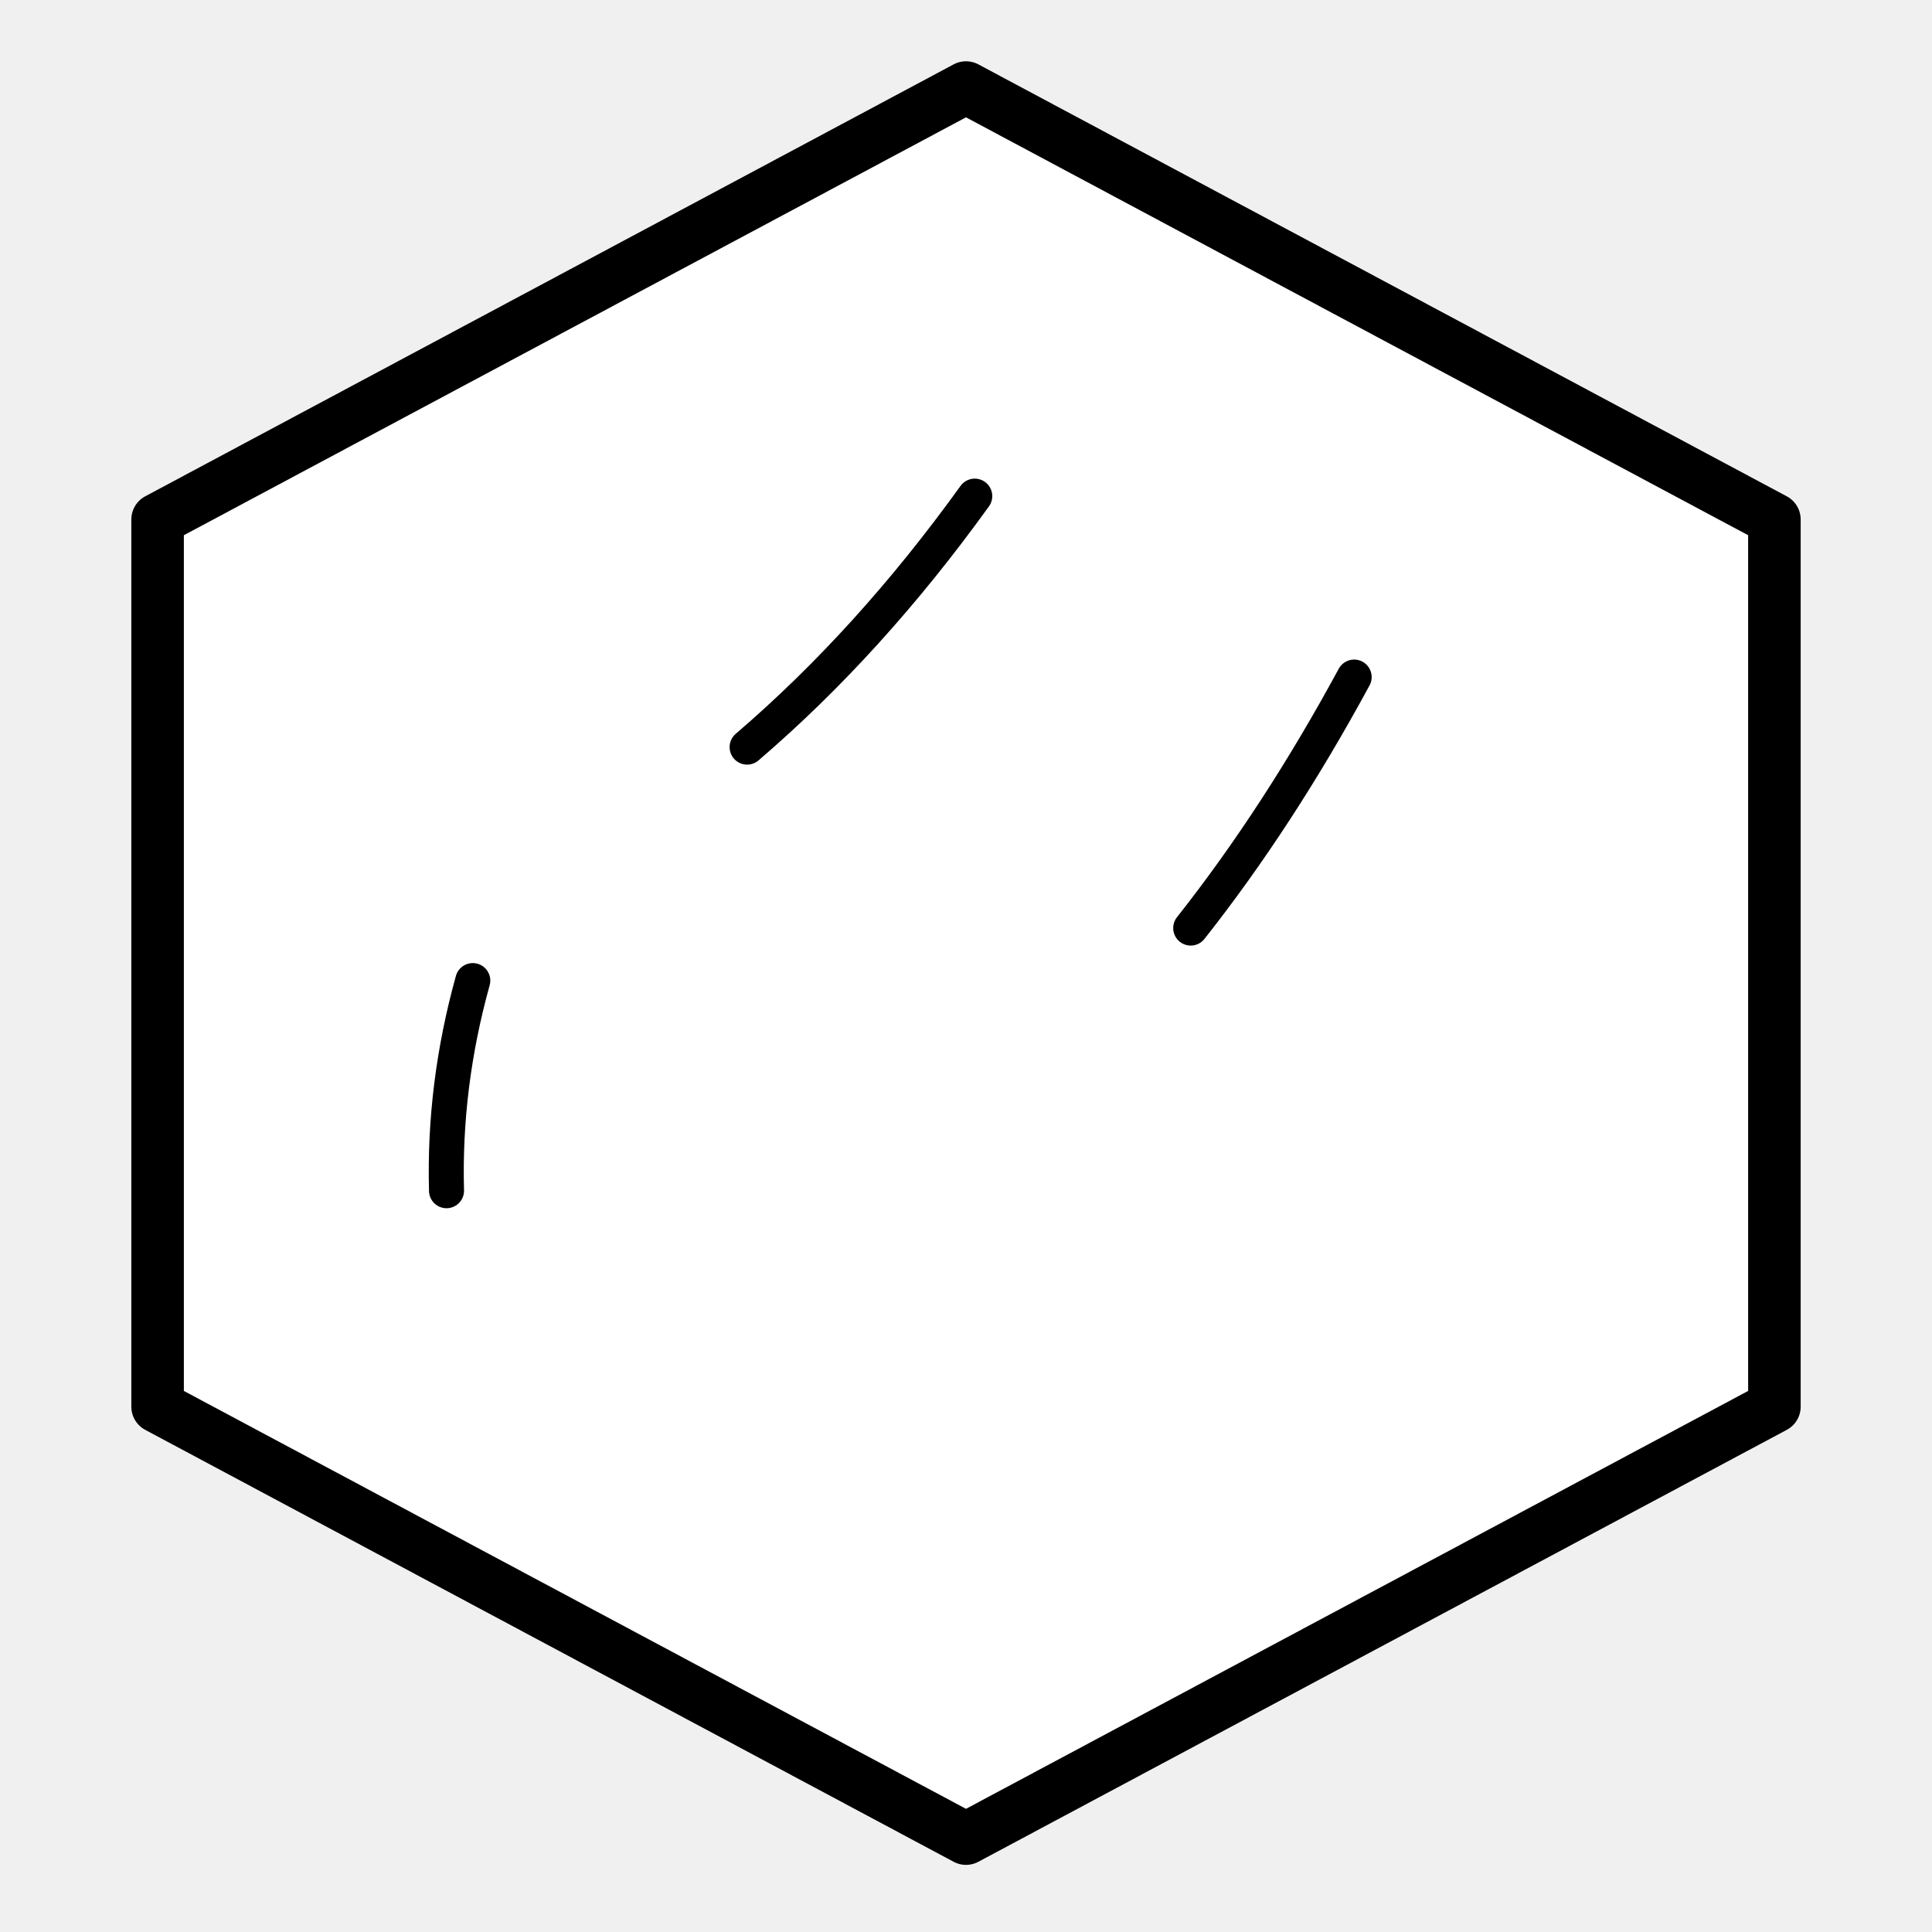
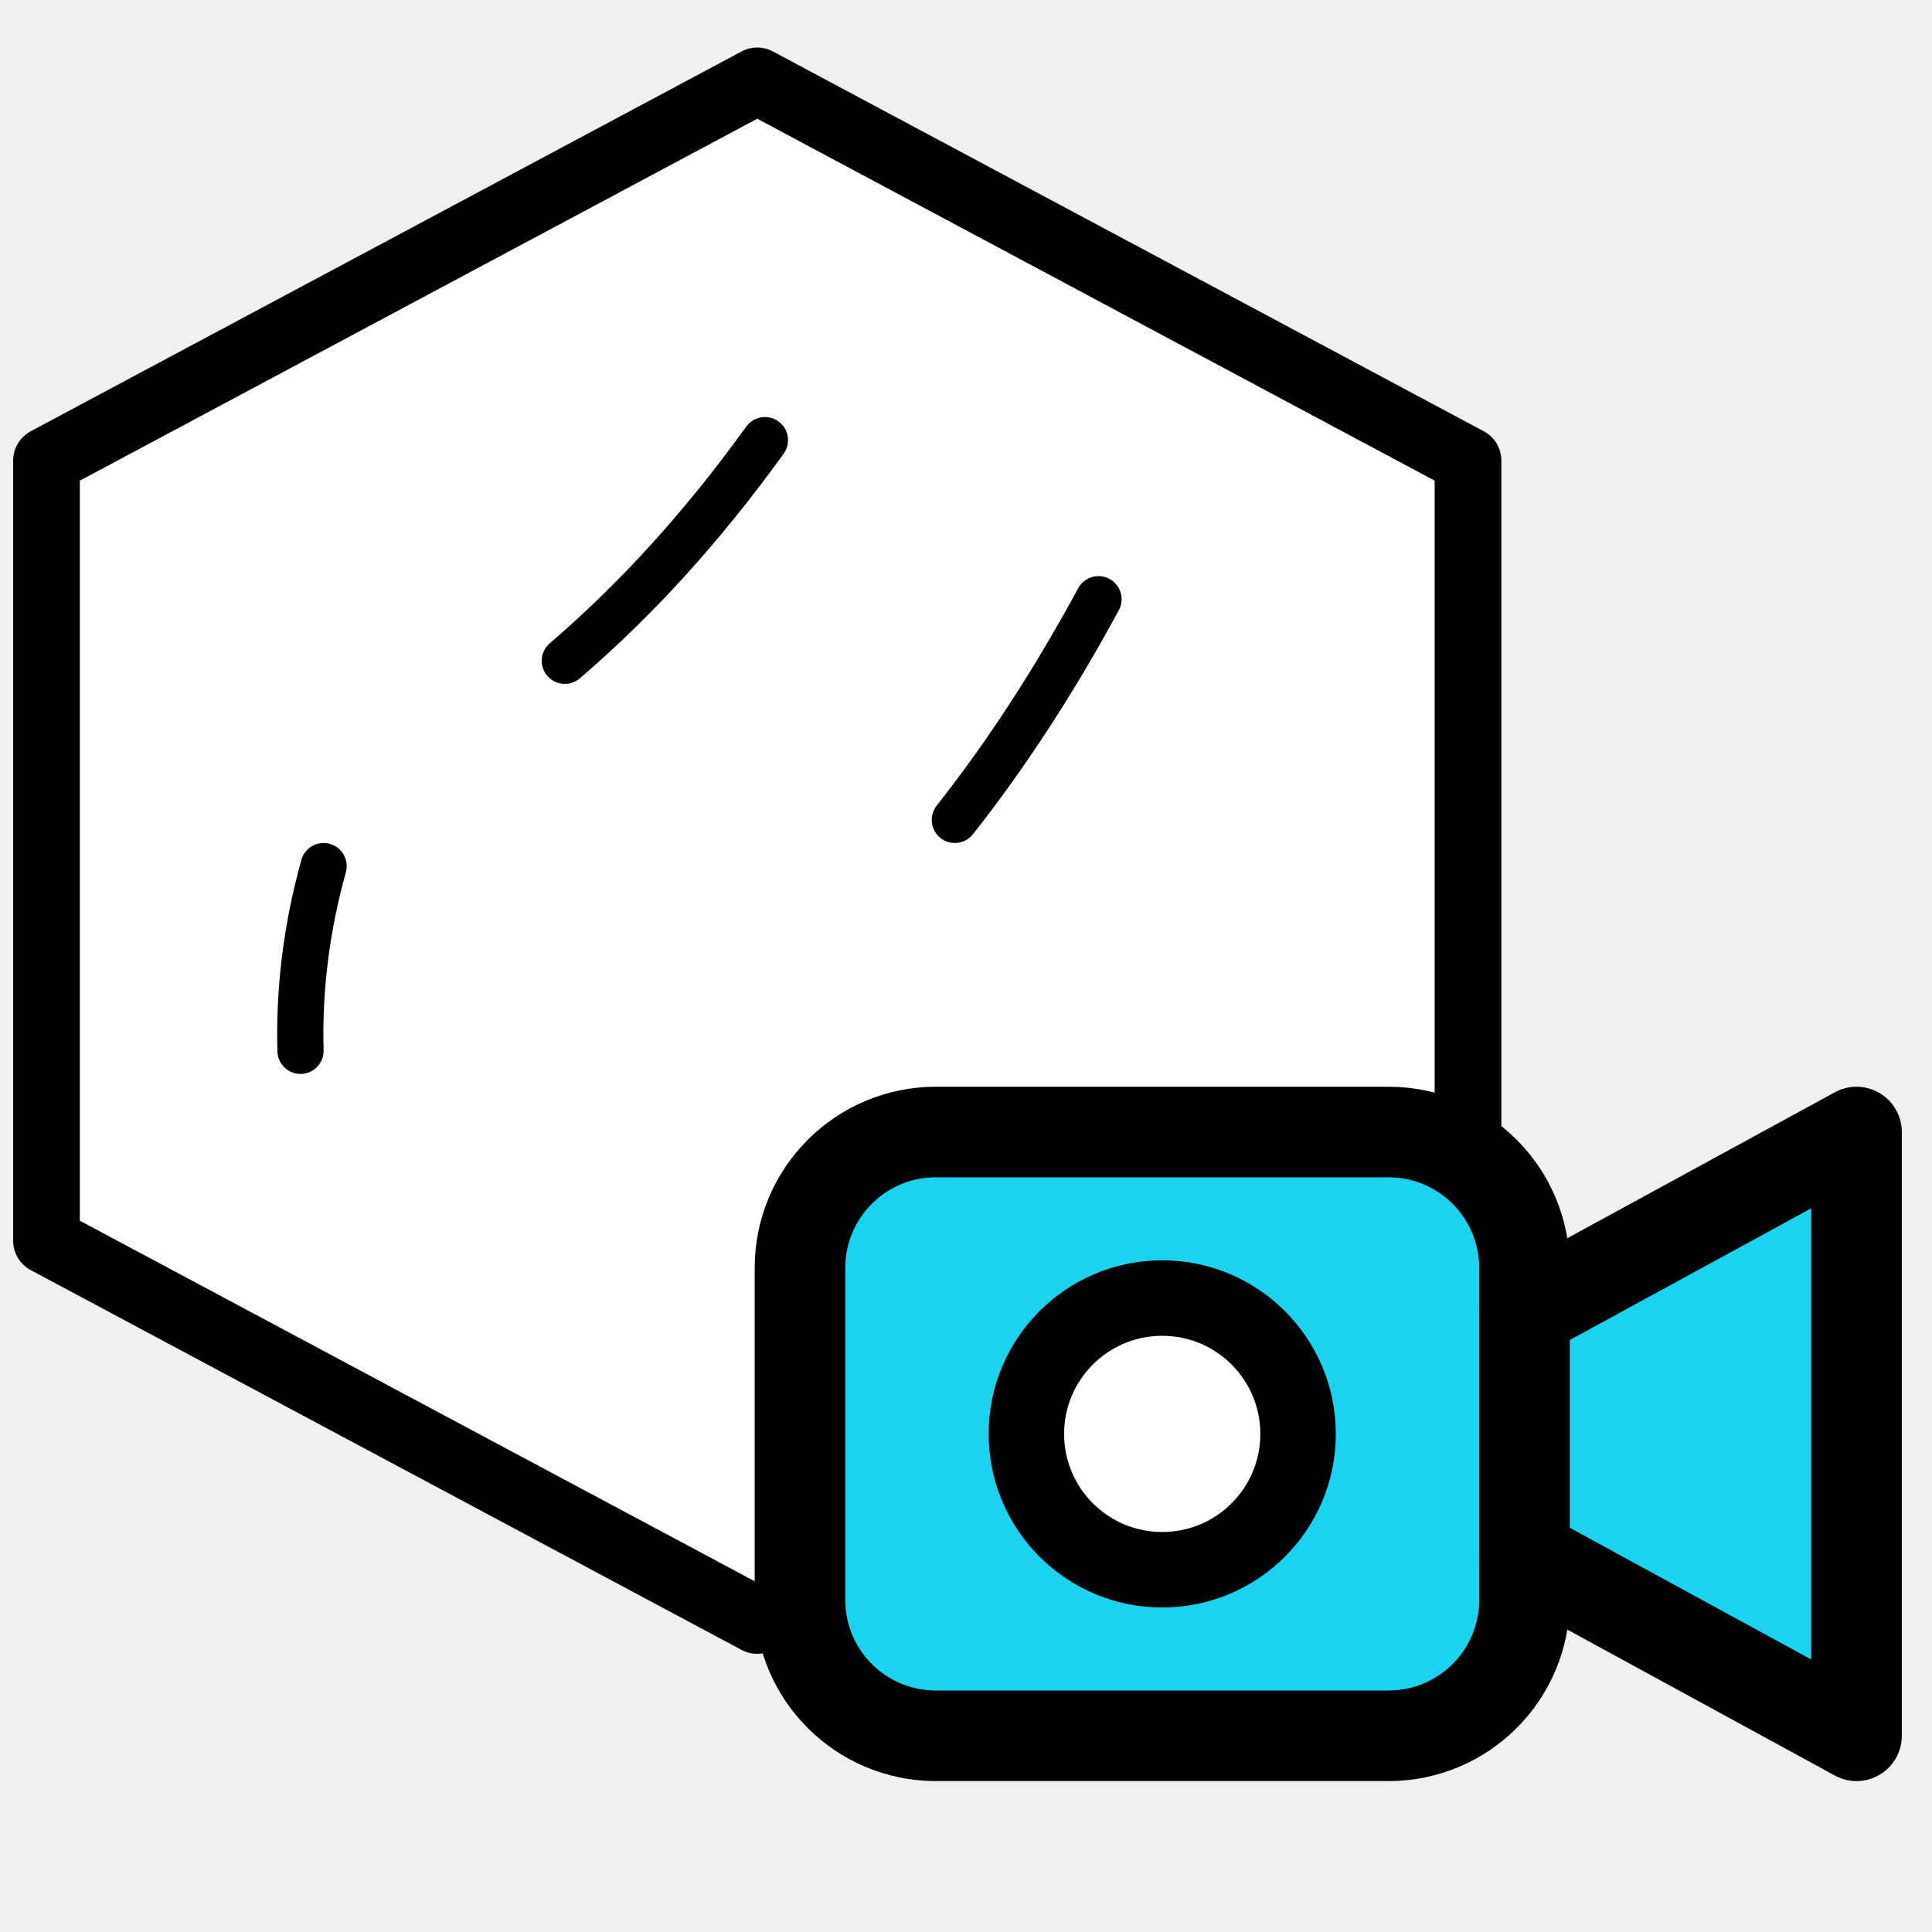
- <svg xmlns="http://www.w3.org/2000/svg" viewBox="35 139 331 331">
-   <path d="M200.5 154 339 228V380L200.5 454 62 380V228Z" fill="#fff" stroke="#000" stroke-width="9" stroke-linejoin="round" />
-   <g fill="none" stroke="#000" stroke-width="6" stroke-linecap="round">
-     <path d="M202 224Q184 249 163 267" />
-     <path d="M267 255Q254 279 239 298" />
-     <path d="M116 307Q111 325 111.5 343" />
+ <svg xmlns="http://www.w3.org/2000/svg" viewBox="0 0 64 64">
+   <g transform="translate(-9 -23.5) scale(.17)">
+     <path d="M200.5 154 339 228V380L200.5 454 62 380V228Z" fill="#fff" stroke="#000" stroke-width="13" stroke-linejoin="round" />
+     <g fill="none" stroke="#000" stroke-width="9" stroke-linecap="round">
+       <path d="M202 224Q184 249 163 267" />
+       <path d="M267 255Q254 279 239 298" />
+       <path d="M116 307Q111 325 111.5 343" />
+     </g>
  </g>
+   <g stroke="#000" stroke-width="3" stroke-linejoin="round">
+     <rect x="26.5" y="37.5" width="24" height="20" rx="4.5" fill="#19d3f0" />
+     <path d="M50.5 43.5 61.5 37.5V57.5L50.5 51.5Z" fill="#19d3f0" />
+   </g>
+   <circle cx="38.5" cy="47.5" r="4.5" fill="#fff" stroke="#000" stroke-width="2.5" />
</svg>
